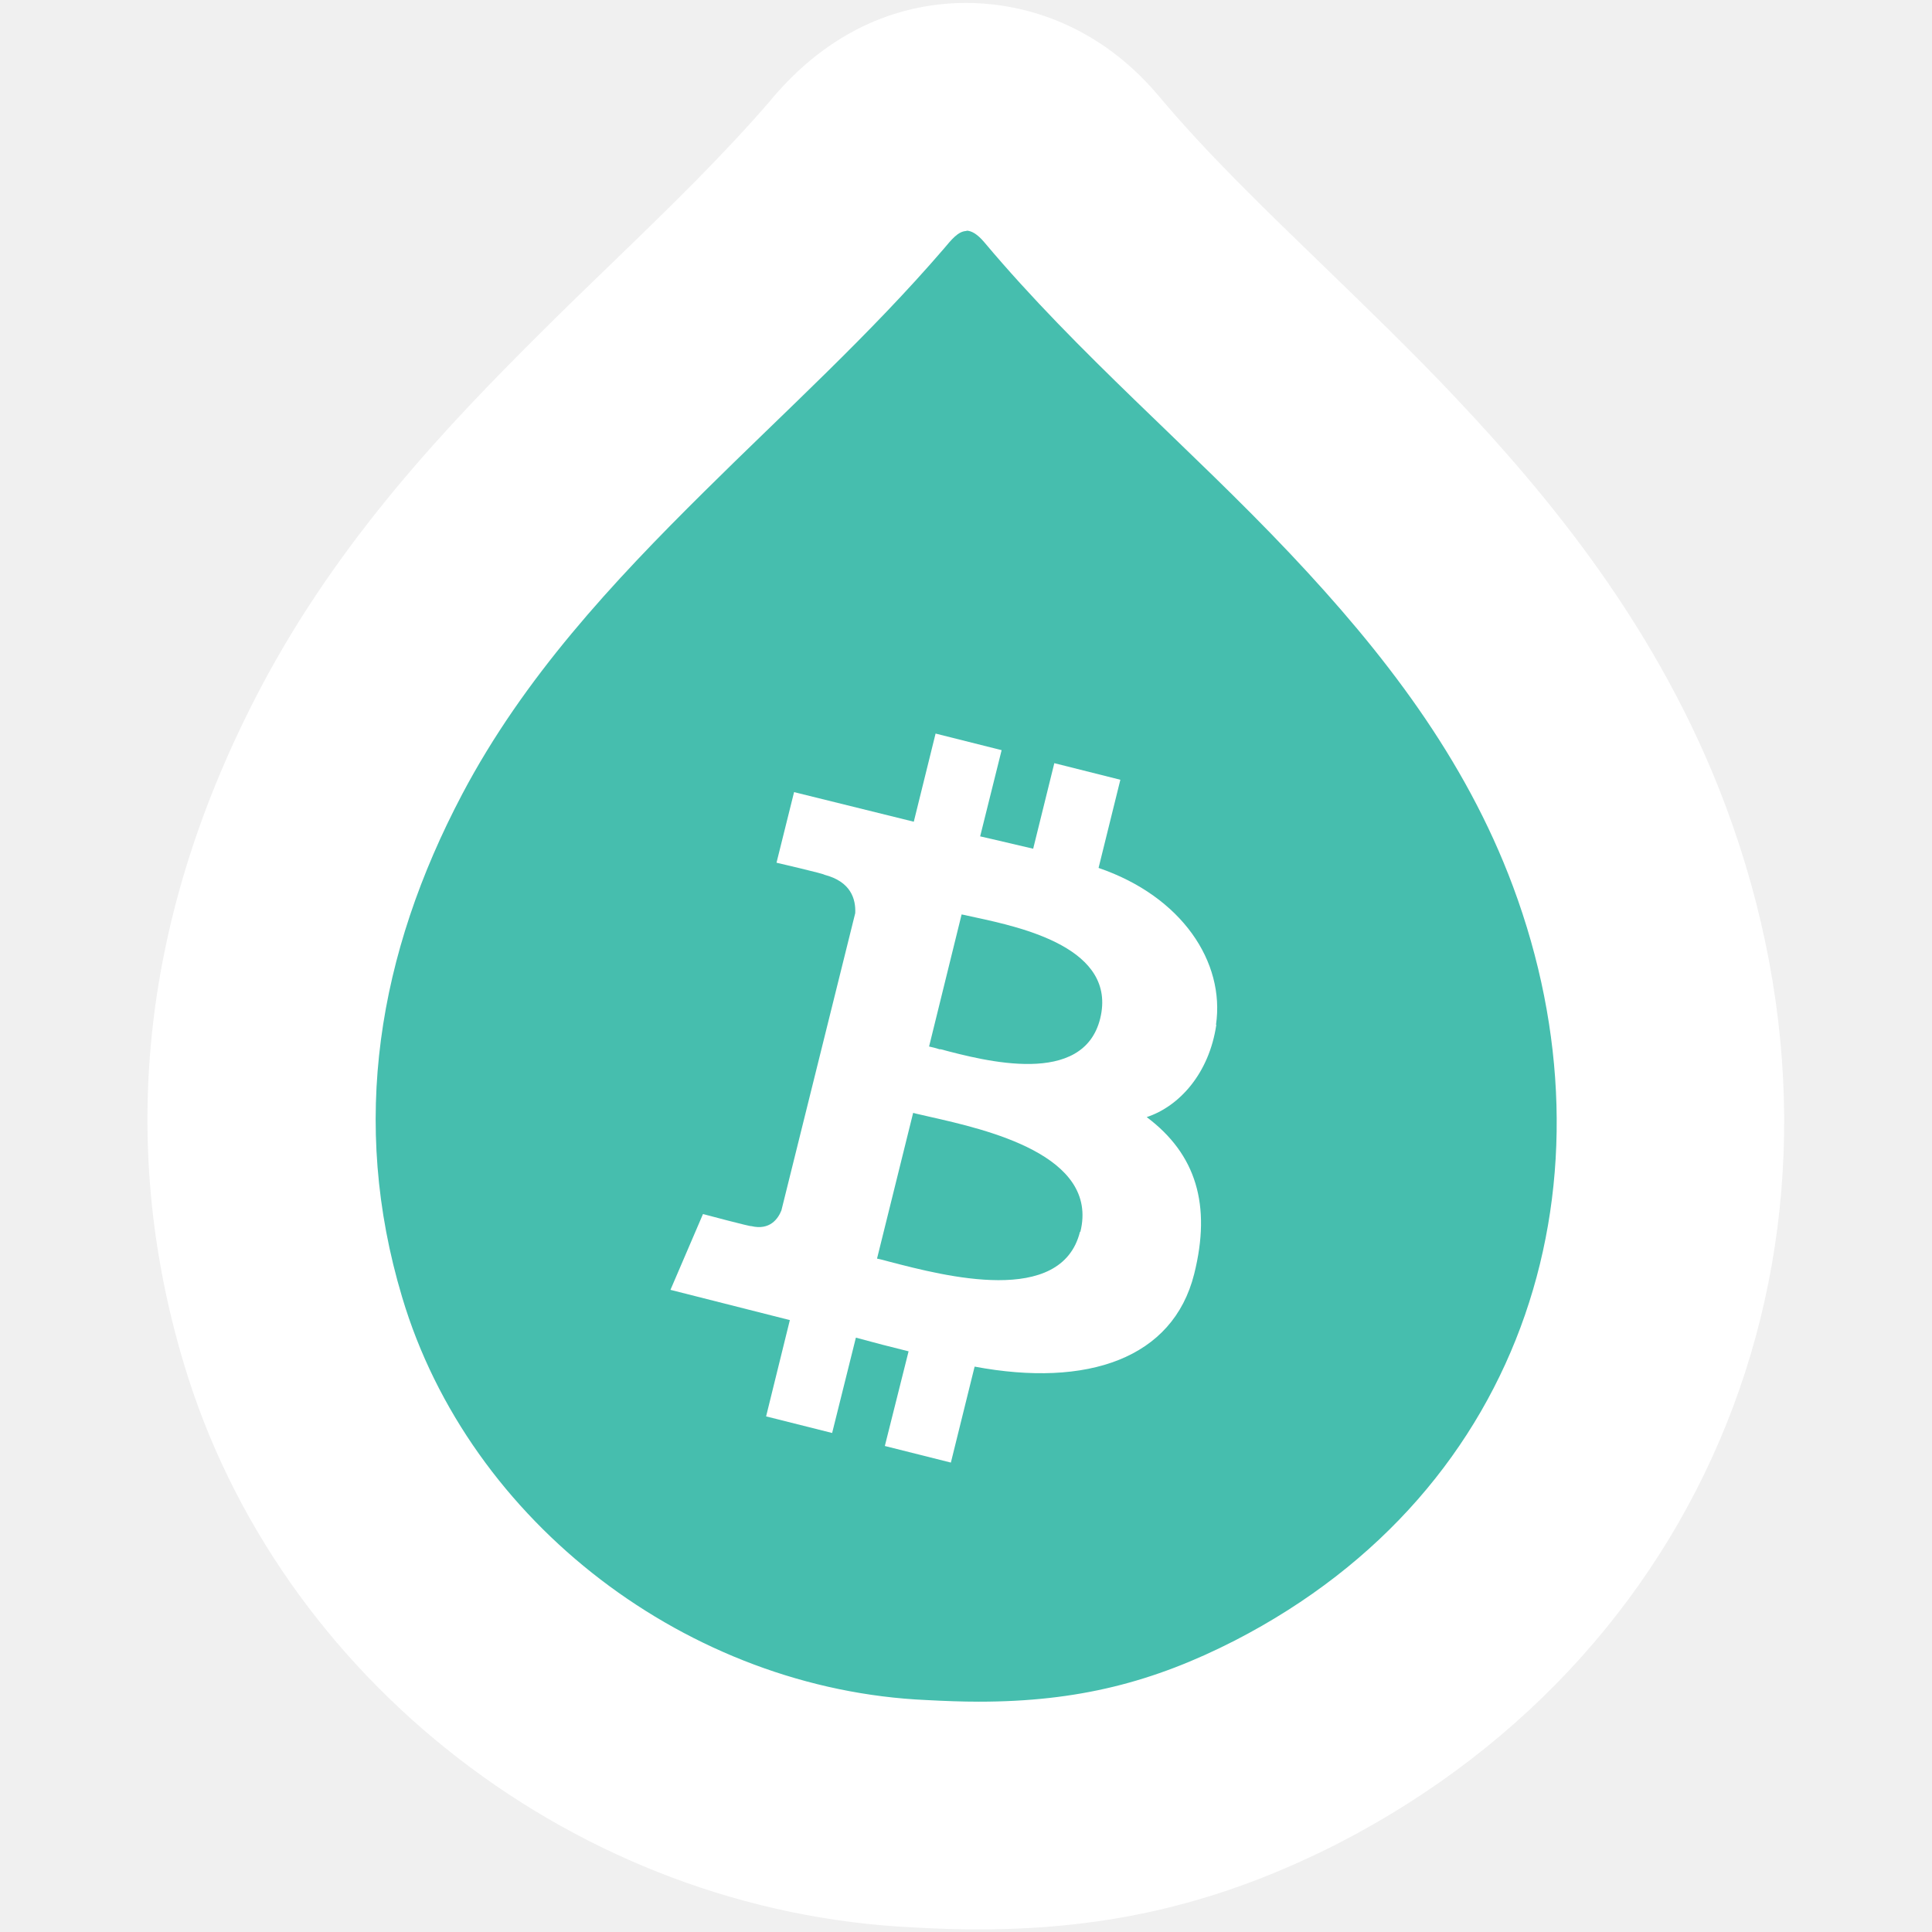
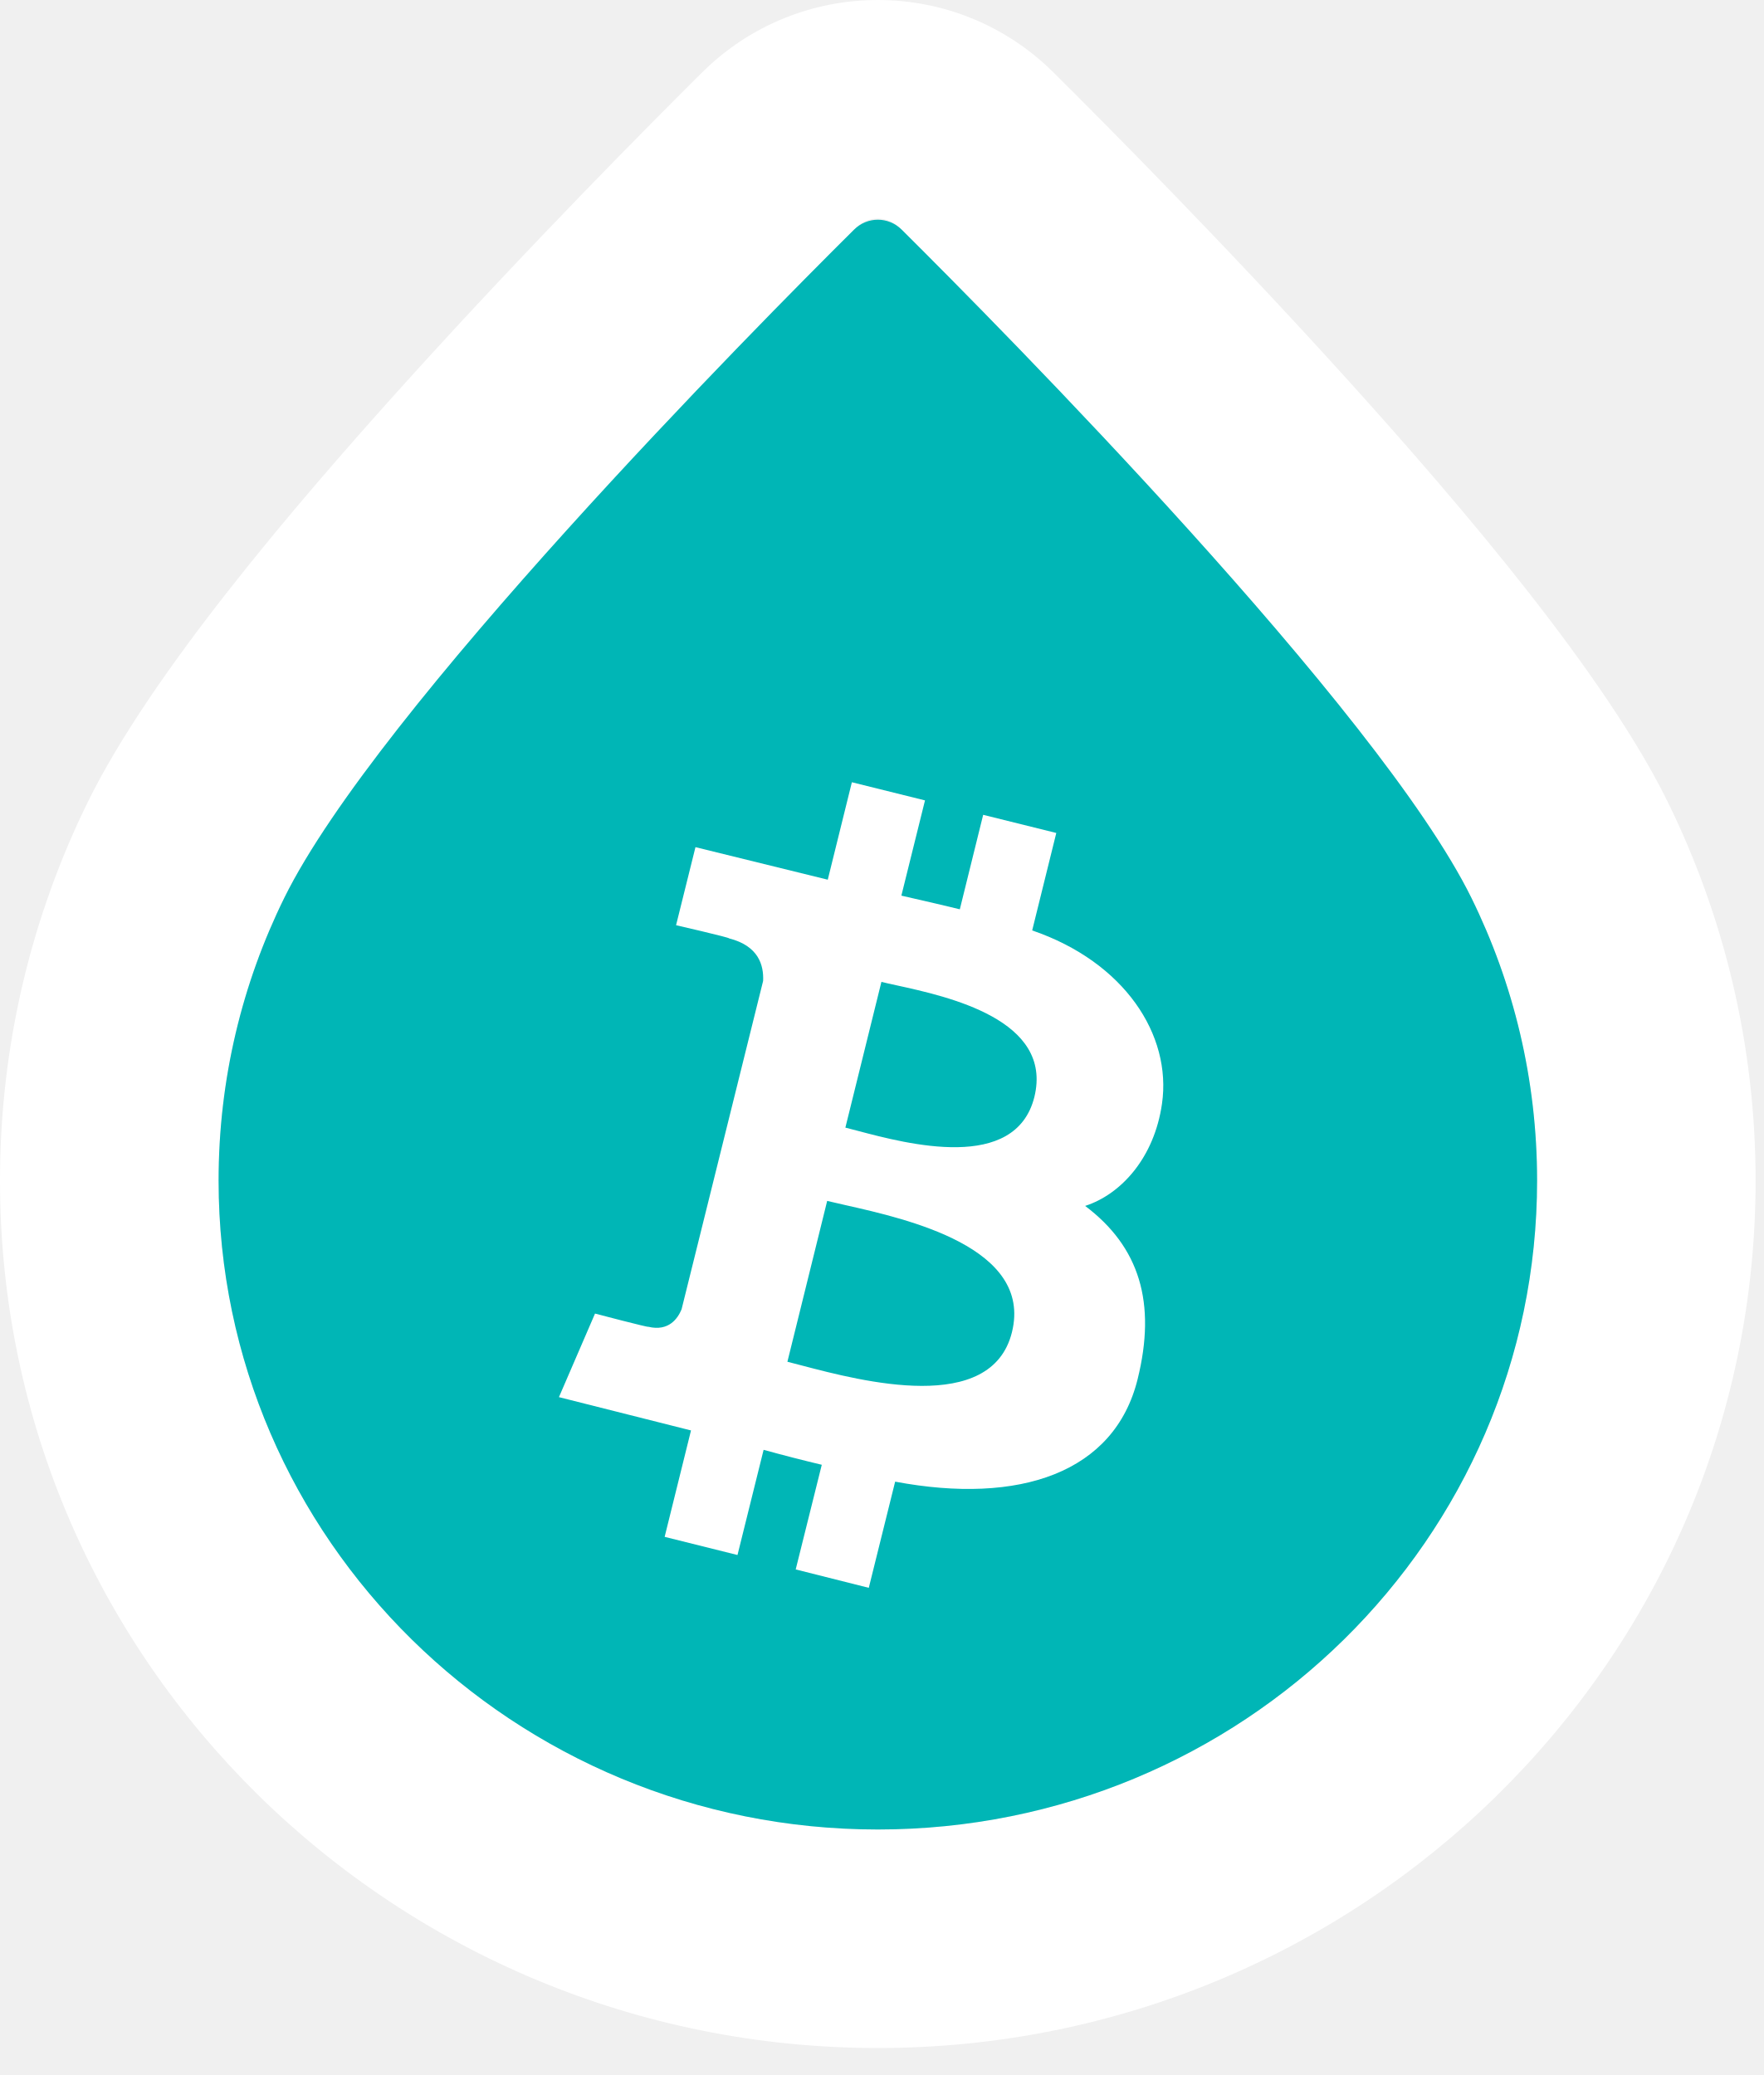
- <svg xmlns="http://www.w3.org/2000/svg" id="a" viewBox="0 0 59.39 59.39">
-   <path d="M30.09,55.81c-.58,0-1.19-.02-1.82-.06-8.83-.38-16.77-6.51-19.27-14.88-1.78-5.97-1.07-12.05,2.11-18.09,2.2-4.17,5.32-7.43,8.08-10.17.68-.67,1.36-1.33,2.04-1.99,1.83-1.77,3.56-3.44,5.12-5.26l.07-.08c.35-.42,1.43-1.69,3.29-1.69.86,0,2.12.28,3.23,1.6,1.62,1.93,3.43,3.68,5.35,5.53,1.29,1.25,2.63,2.54,3.92,3.9,2.57,2.72,5.75,6.48,7.59,11.41,4.09,11-.12,22.31-10.23,27.52-3.07,1.57-5.99,2.27-9.47,2.27Z" fill="#46beae" stroke-width="0" />
-   <path d="M29.7,7.09c.16,0,.34.1.56.36,2.88,3.43,6.33,6.32,9.4,9.57,2.86,3.03,5.38,6.28,6.85,10.23,3.31,8.89.52,18.51-8.55,23.18-2.5,1.28-4.83,1.88-7.87,1.88-.51,0-1.05-.02-1.61-.05-7.29-.32-14.05-5.43-16.12-12.39-1.61-5.38-.74-10.55,1.85-15.46,1.89-3.58,4.61-6.5,7.45-9.31,2.48-2.46,5.07-4.8,7.35-7.45.23-.27.44-.55.71-.55M29.7.09h0c-1.59,0-3.91.51-5.96,2.93l-.03.04c-1.48,1.72-3.15,3.34-4.92,5.05-.69.67-1.39,1.34-2.07,2.02-2.94,2.92-6.28,6.41-8.71,11.02-3.62,6.88-4.42,13.85-2.37,20.73,2.9,9.76,12.14,16.9,22.46,17.37.68.04,1.34.06,1.98.06,4.06,0,7.47-.82,11.05-2.64,11.76-6.05,16.66-19.15,11.93-31.86-2.06-5.53-5.53-9.63-8.32-12.59-1.34-1.42-2.71-2.74-4.03-4.02-1.85-1.79-3.6-3.47-5.09-5.25C33.52.46,31.01.09,29.7.09h0Z" fill="#fff" stroke-width="0" />
-   <path d="M37.38,31.5c.28-1.92-1.04-3.94-3.61-4.82l.67-2.71-2.03-.51-.65,2.63c-.42-.1-.85-.2-1.28-.3h0l-.35-.08.66-2.65-2.03-.51-.67,2.71-3.68-.91-.54,2.17s1.51.35,1.47.37c.82.21.97.75.95,1.18l-2.27,9.14c-.1.25-.35.62-.93.48.02.03-1.48-.37-1.48-.37l-1,2.33,3.67.93-.73,2.96,2.03.51.73-2.93c.55.15,1.09.29,1.62.42l-.73,2.91,2.03.51.73-2.95c3.47.65,6.1-.25,6.75-2.85.53-2.12.06-3.68-1.46-4.82,1-.33,1.92-1.34,2.14-2.84ZM33.2,37.86c-.57,2.31-4.18,1.36-5.84.93-.15-.04-.29-.08-.4-.1l1.11-4.48c.14.04.31.07.51.12,1.72.39,5.22,1.17,4.63,3.54ZM28.9,32.25c1.39.37,4.4,1.16,4.92-.94.53-2.16-2.41-2.8-3.84-3.11-.16-.03-.3-.07-.42-.09l-1,4.06c.1.02.21.05.34.09Z" fill="#fff" fill-rule="evenodd" stroke-width="0" />
+ <svg xmlns="http://www.w3.org/2000/svg" width="51" height="60" viewBox="0 0 51 60" fill="none">
+   <path fill-rule="evenodd" clip-rule="evenodd" d="M50.757 34.137C50.757 48.083 39.301 59.22 25.379 59.22C11.456 59.22 0 48.083 0 34.137C0 30.214 0.916 26.487 2.55 23.168C4.353 19.509 8.425 14.712 11.774 11.007C15.336 7.065 18.887 3.497 20.302 2.092C23.114 -0.697 27.644 -0.697 30.455 2.092C31.87 3.497 35.422 7.065 38.984 11.007C42.332 14.712 46.404 19.509 48.207 23.168C49.841 26.487 50.757 30.214 50.757 34.137ZM25.379 52.901C35.905 52.901 44.438 44.5 44.438 34.137C44.438 31.206 43.756 28.432 42.538 25.96C39.842 20.487 28.765 9.318 26.004 6.578C25.657 6.233 25.101 6.233 24.753 6.578C21.992 9.318 10.915 20.487 8.219 25.96C7.002 28.432 6.319 31.206 6.319 34.137C6.319 44.5 14.852 52.901 25.379 52.901Z" fill="white" />
+   <path d="M44.44 34.137C44.44 44.5 35.906 52.901 25.38 52.901C14.854 52.901 6.32 44.5 6.32 34.137C6.32 31.206 7.003 28.432 8.22 25.961C10.896 20.528 21.829 9.483 24.692 6.64C25.077 6.258 25.683 6.258 26.069 6.64C28.931 9.483 39.864 20.528 42.54 25.961C43.757 28.432 44.44 31.206 44.44 34.137Z" fill="#00B6B6" />
+   <path fill-rule="evenodd" clip-rule="evenodd" d="M33.595 31.915C33.882 29.924 32.509 27.817 29.842 26.904L30.539 24.086L28.425 23.561L27.75 26.293C27.314 26.186 26.866 26.083 26.421 25.981L26.421 25.981L26.06 25.898L26.743 23.144L24.629 22.619L23.932 25.437L20.107 24.496L19.546 26.753C19.546 26.753 21.114 27.113 21.078 27.134C21.933 27.35 22.084 27.911 22.063 28.364L19.705 37.861C19.597 38.12 19.338 38.508 18.741 38.364C18.763 38.393 17.203 37.983 17.203 37.983L16.16 40.399L19.978 41.362L19.216 44.439L21.322 44.964L22.077 41.923C22.652 42.081 23.213 42.225 23.759 42.355L23.005 45.381L25.118 45.913L25.88 42.843C29.482 43.519 32.222 42.584 32.89 39.881C33.437 37.674 32.948 36.056 31.373 34.87C32.416 34.532 33.372 33.475 33.595 31.915ZM29.257 38.521C28.664 40.924 24.912 39.938 23.185 39.485C23.027 39.443 22.885 39.406 22.765 39.376L23.915 34.725C24.061 34.761 24.24 34.802 24.444 34.847C26.228 35.249 29.864 36.068 29.257 38.521ZM24.792 32.697C26.232 33.078 29.358 33.907 29.905 31.721C30.455 29.482 27.406 28.816 25.915 28.49C25.75 28.454 25.603 28.422 25.483 28.392L24.441 32.606C24.541 32.63 24.66 32.662 24.792 32.697Z" fill="white" />
</svg>
